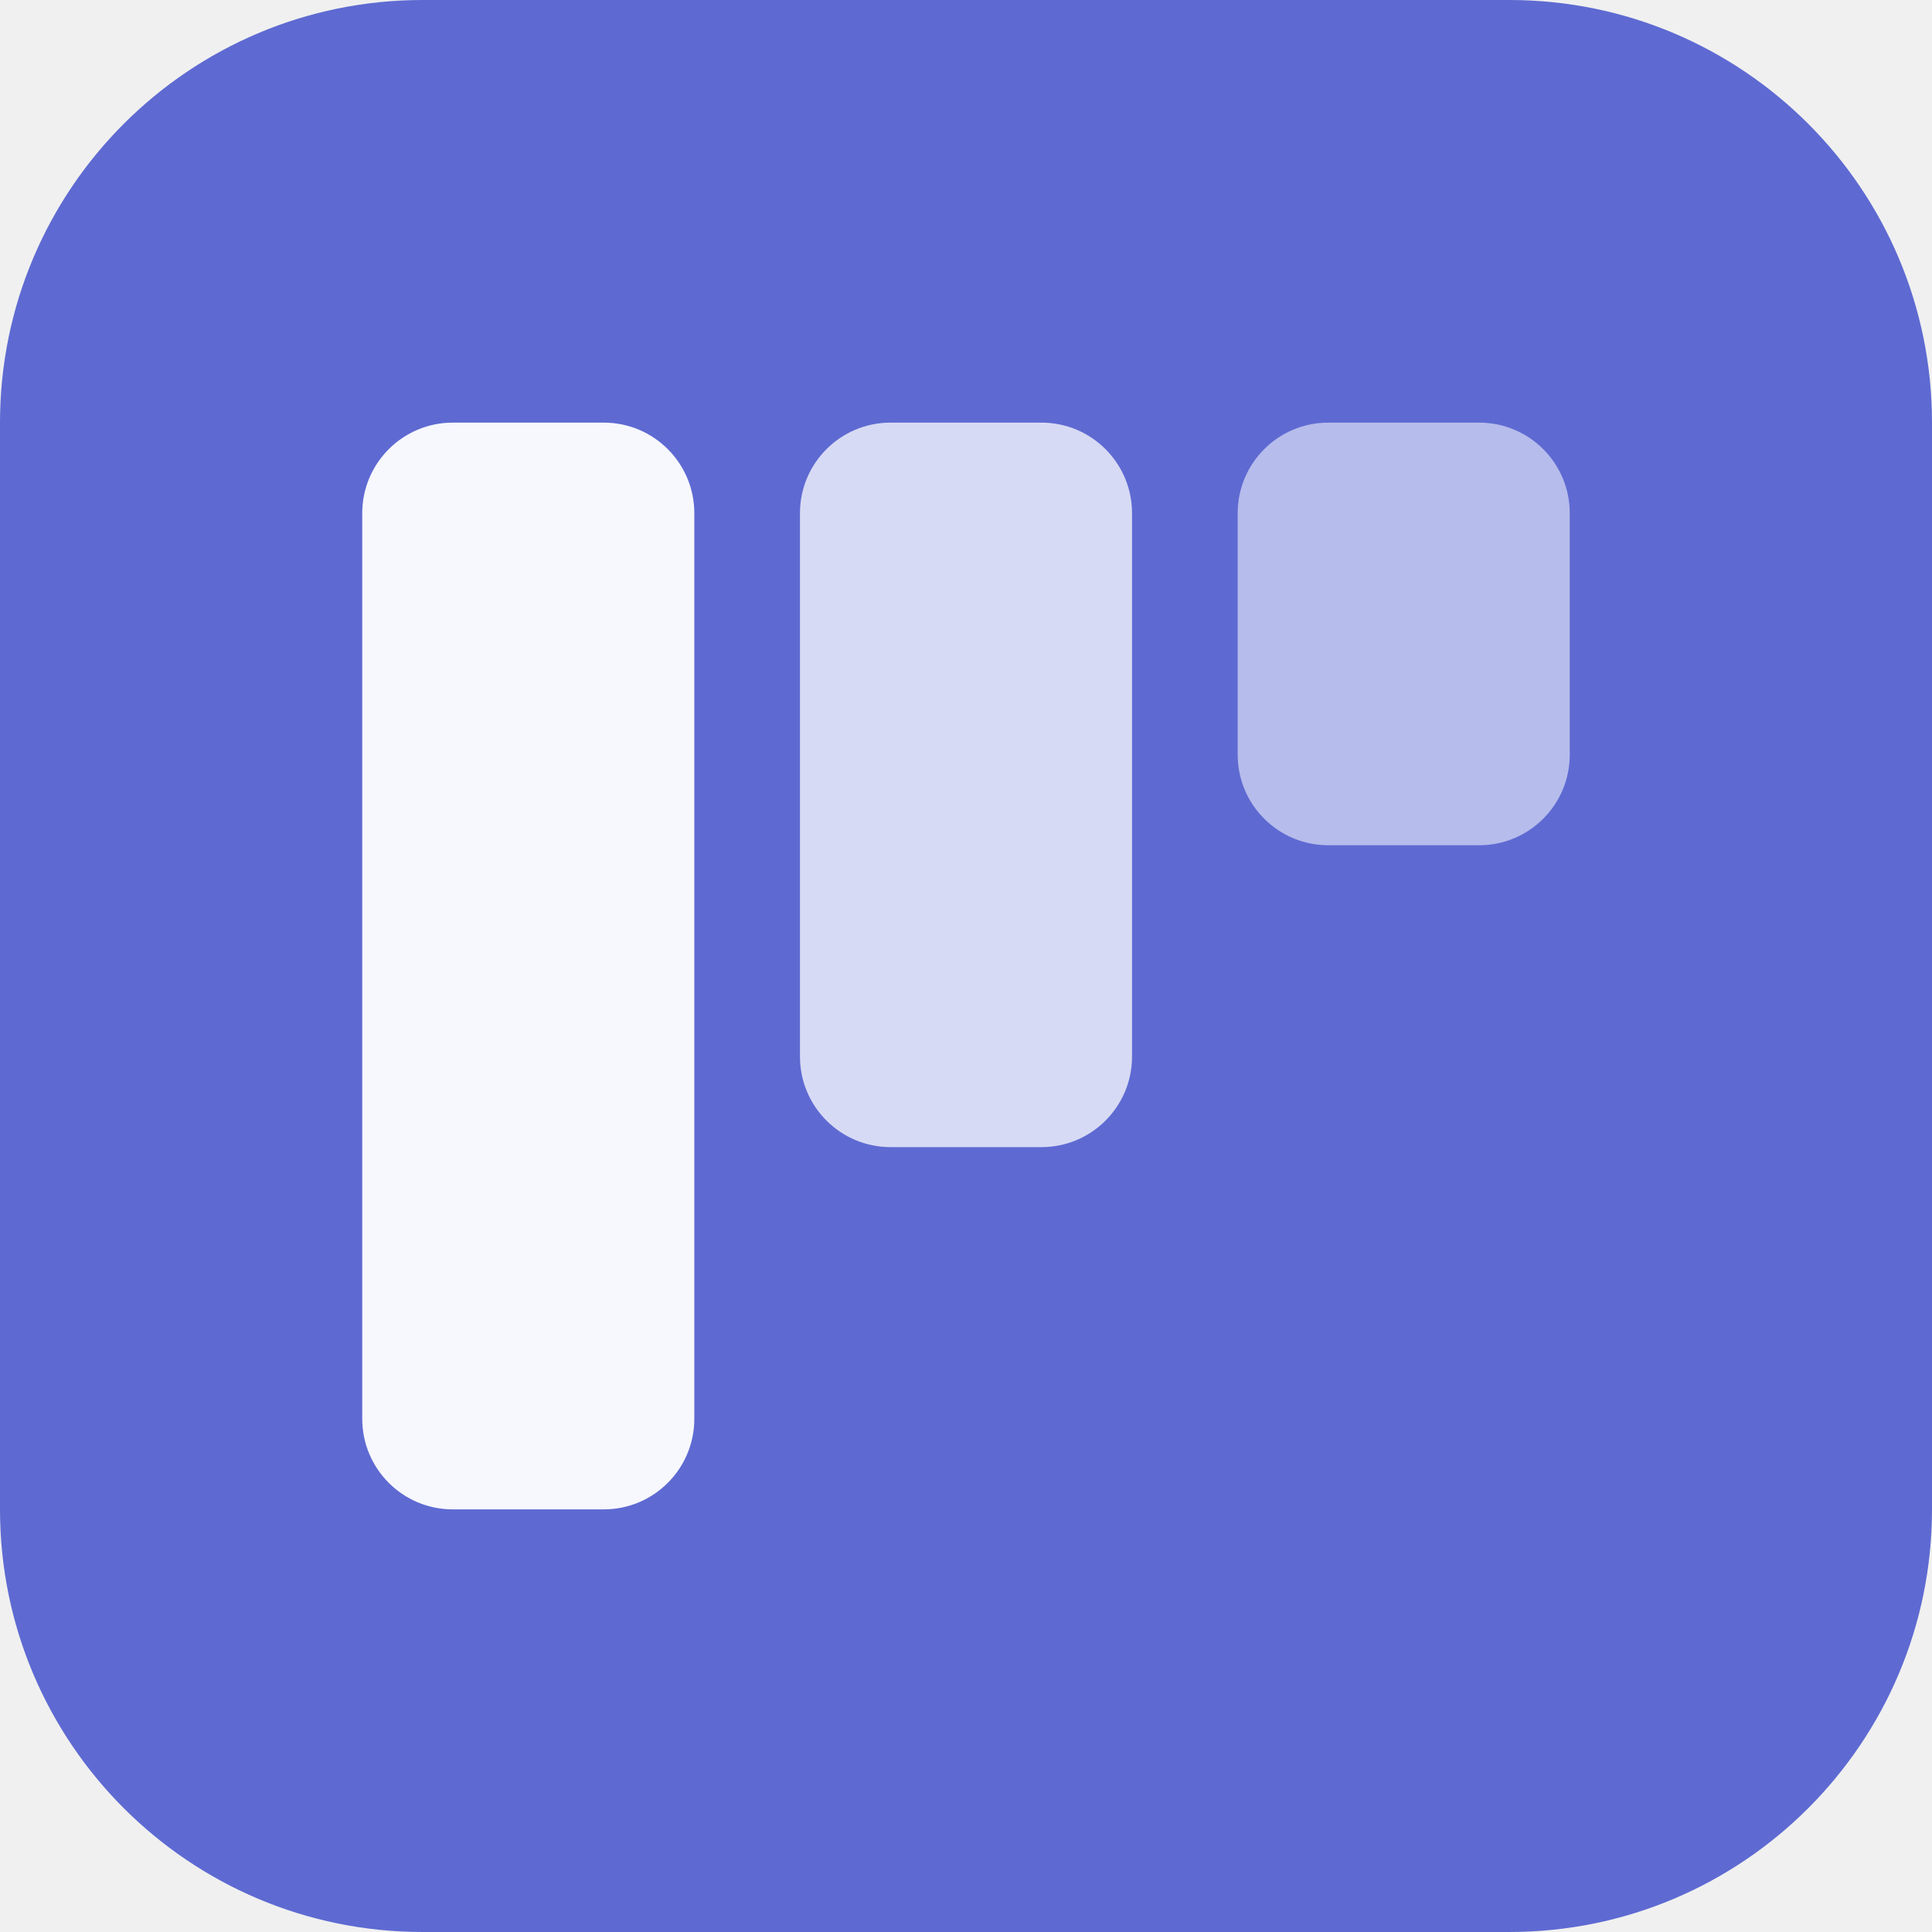
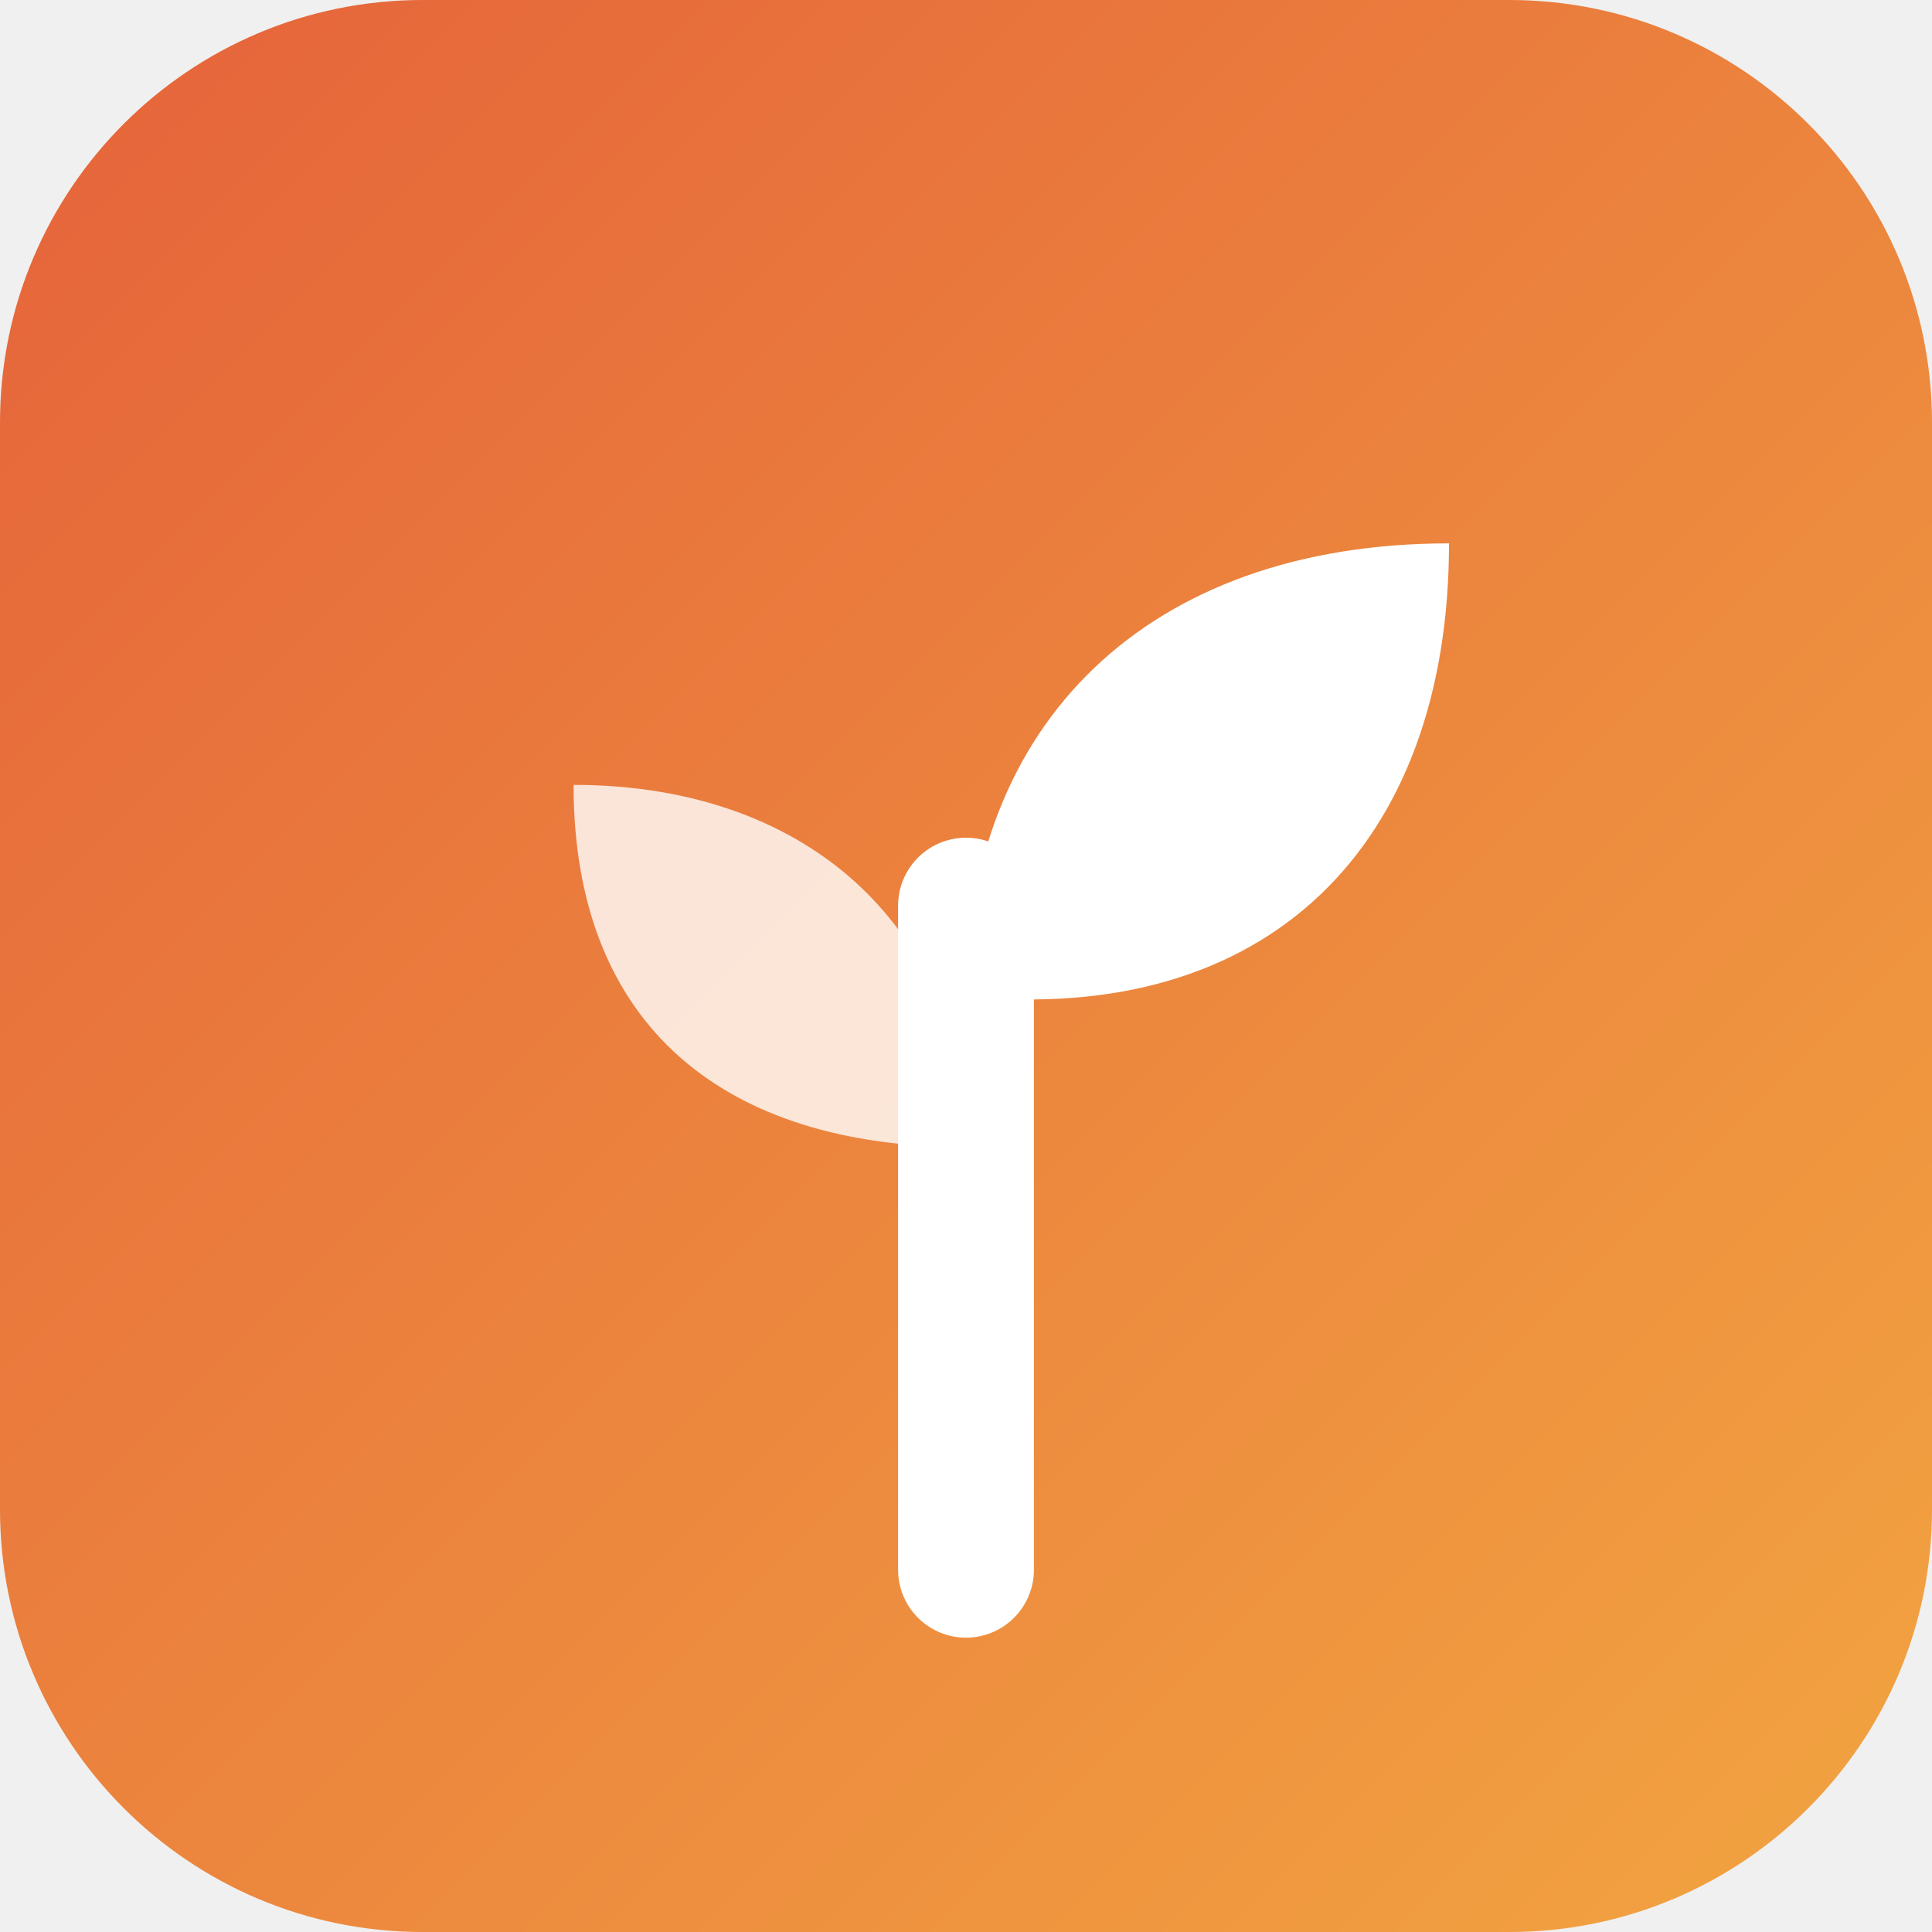
<svg xmlns="http://www.w3.org/2000/svg" viewBox="0 0 64 64">
-   <rect width="64" height="64" rx="14" fill="#5e6ad2" />
-   <rect x="12" y="14" width="11" height="36" rx="3" fill="#fff" opacity=".95" />
-   <rect x="26.5" y="14" width="11" height="24" rx="3" fill="#fff" opacity=".75" />
-   <rect x="41" y="14" width="11" height="14" rx="3" fill="#fff" opacity=".55" />
+   <defs>
+     <linearGradient id="g" x1="0" y1="0" x2="1" y2="1">
+       <stop offset="0" stop-color="#e5623a" />
+       <stop offset="1" stop-color="#f2a541" />
+     </linearGradient>
+   </defs>
+   <rect width="64" height="64" rx="14" fill="url(#g)" />
+   <path d="M32 52V30" stroke="#fff" stroke-width="4.5" stroke-linecap="round" fill="none" />
+   <path d="M32 33c0-9 6-15 16-15 0 10-6 16-16 15z" fill="#fff" />
+   <path d="M32 38c0-7-5-12-13-12 0 8 5 12 13 12z" fill="#fff" opacity=".8" />
</svg>
